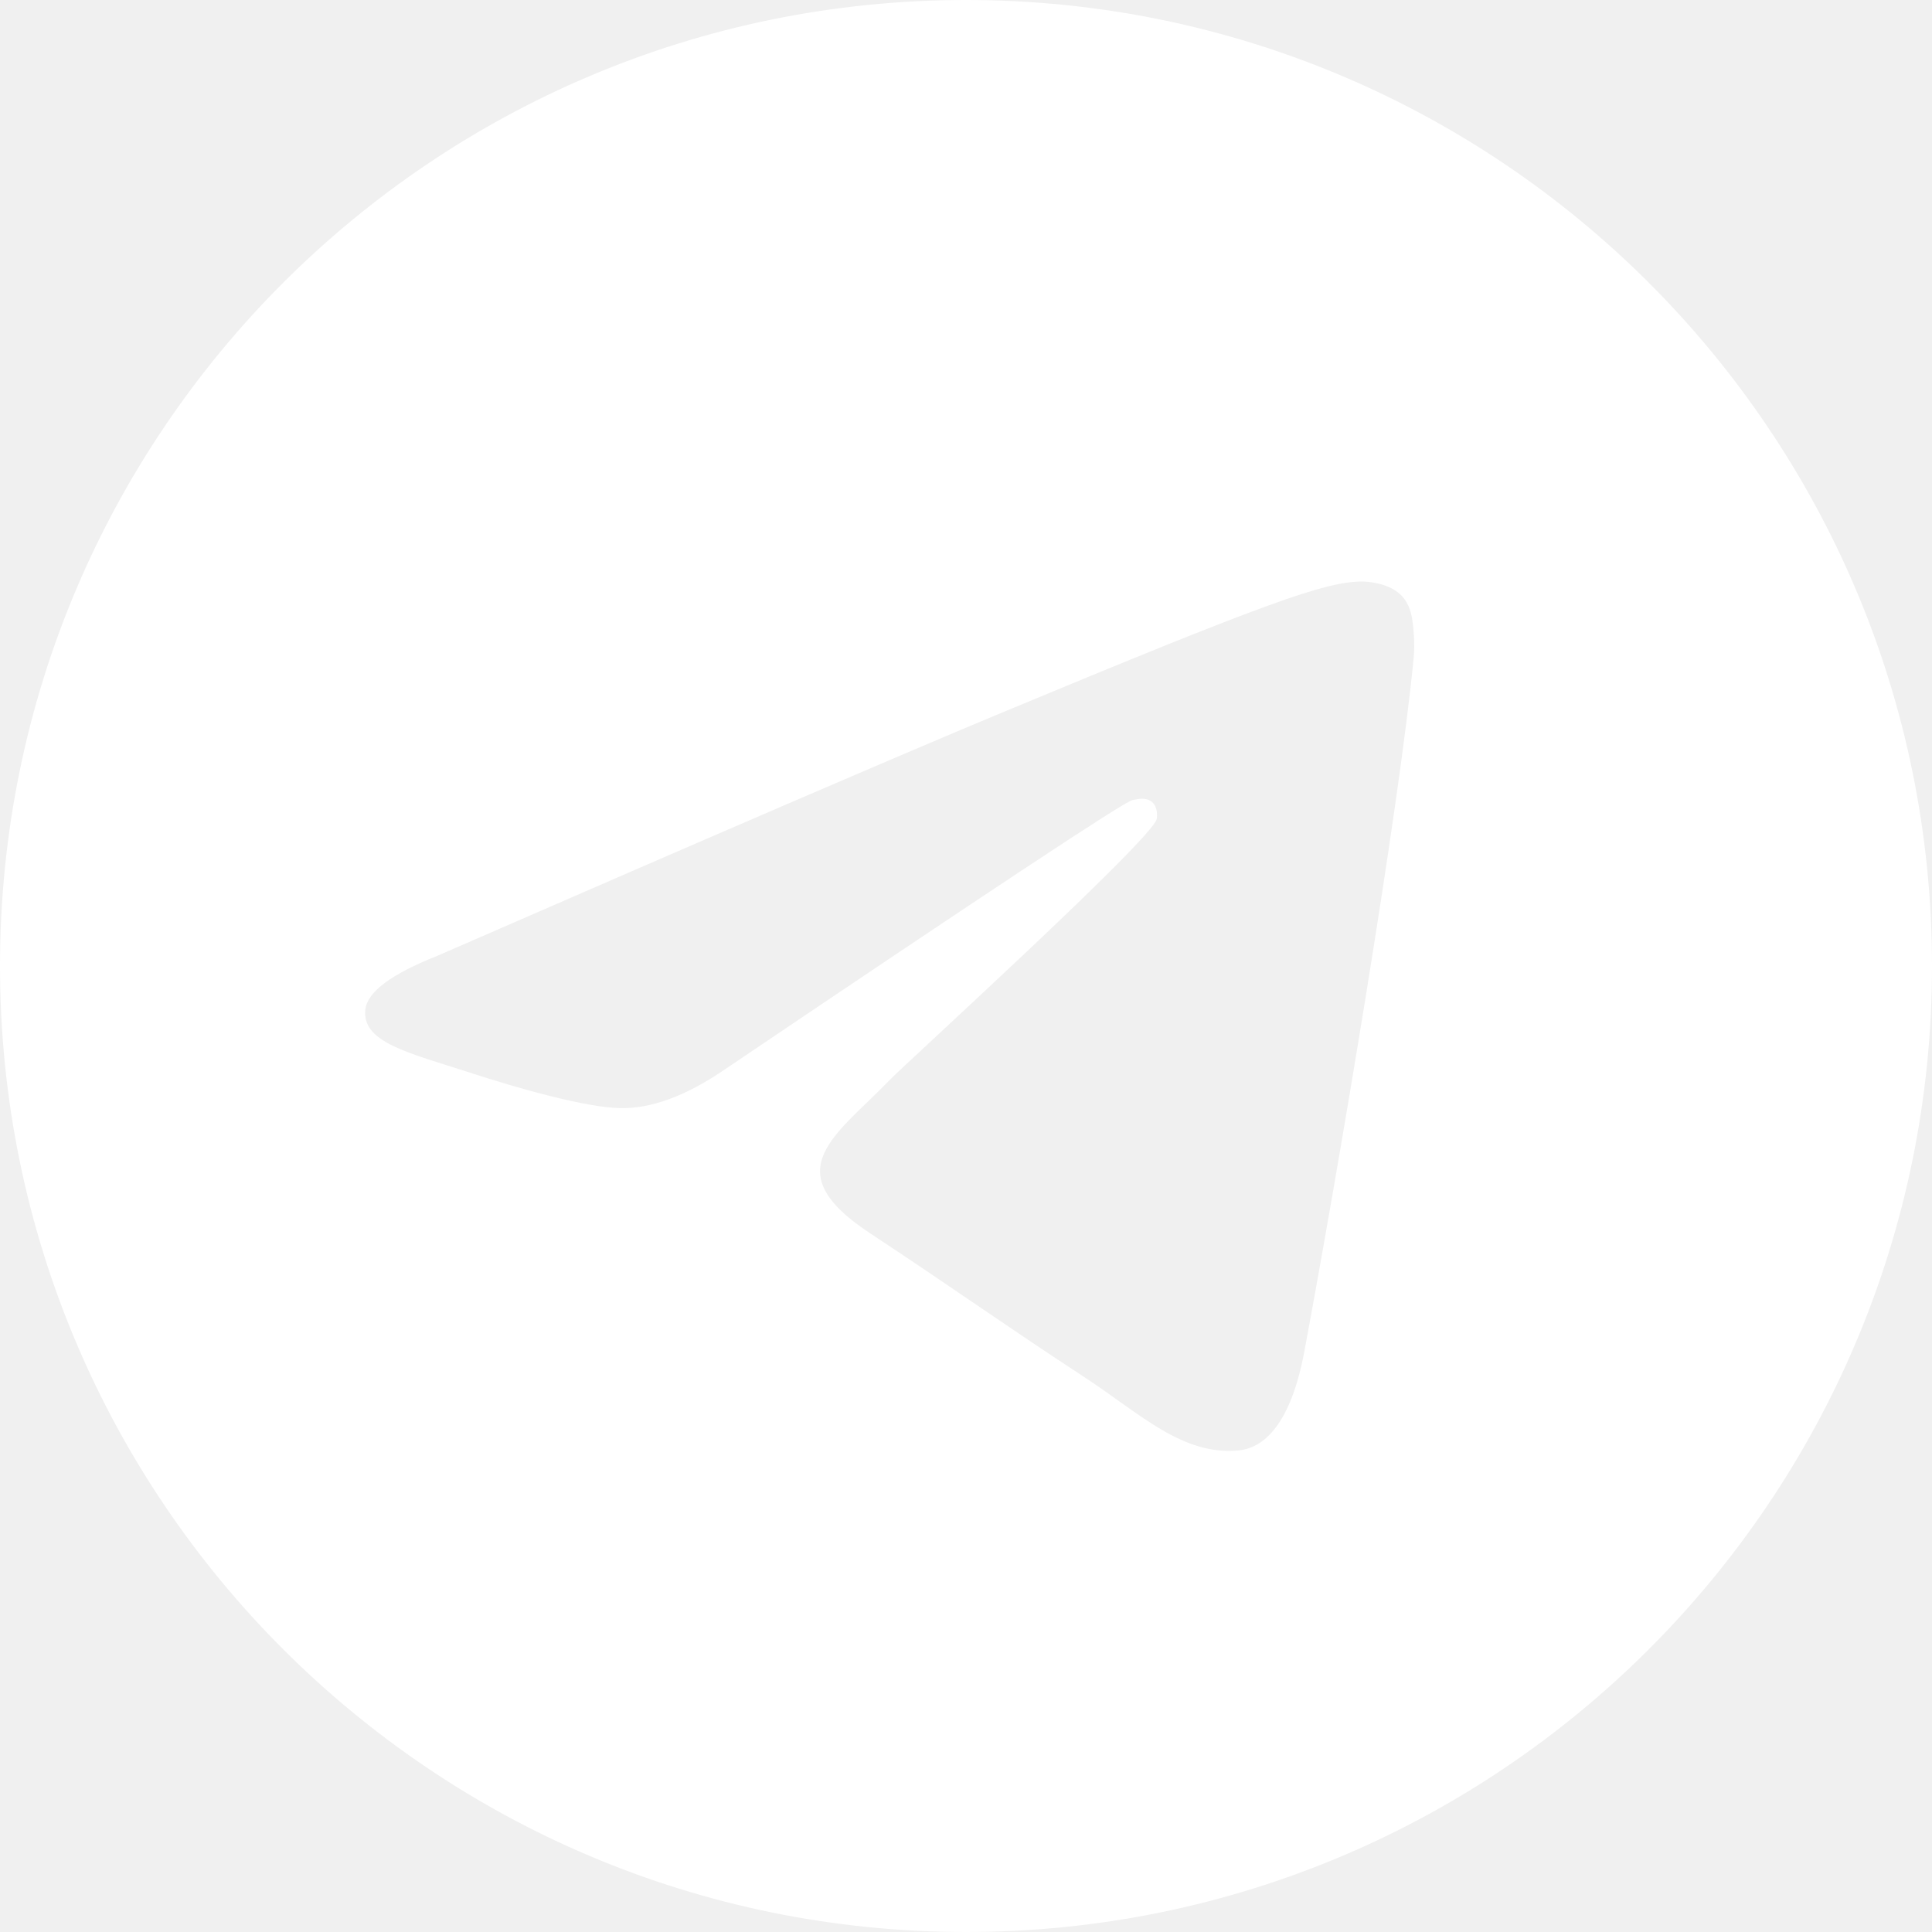
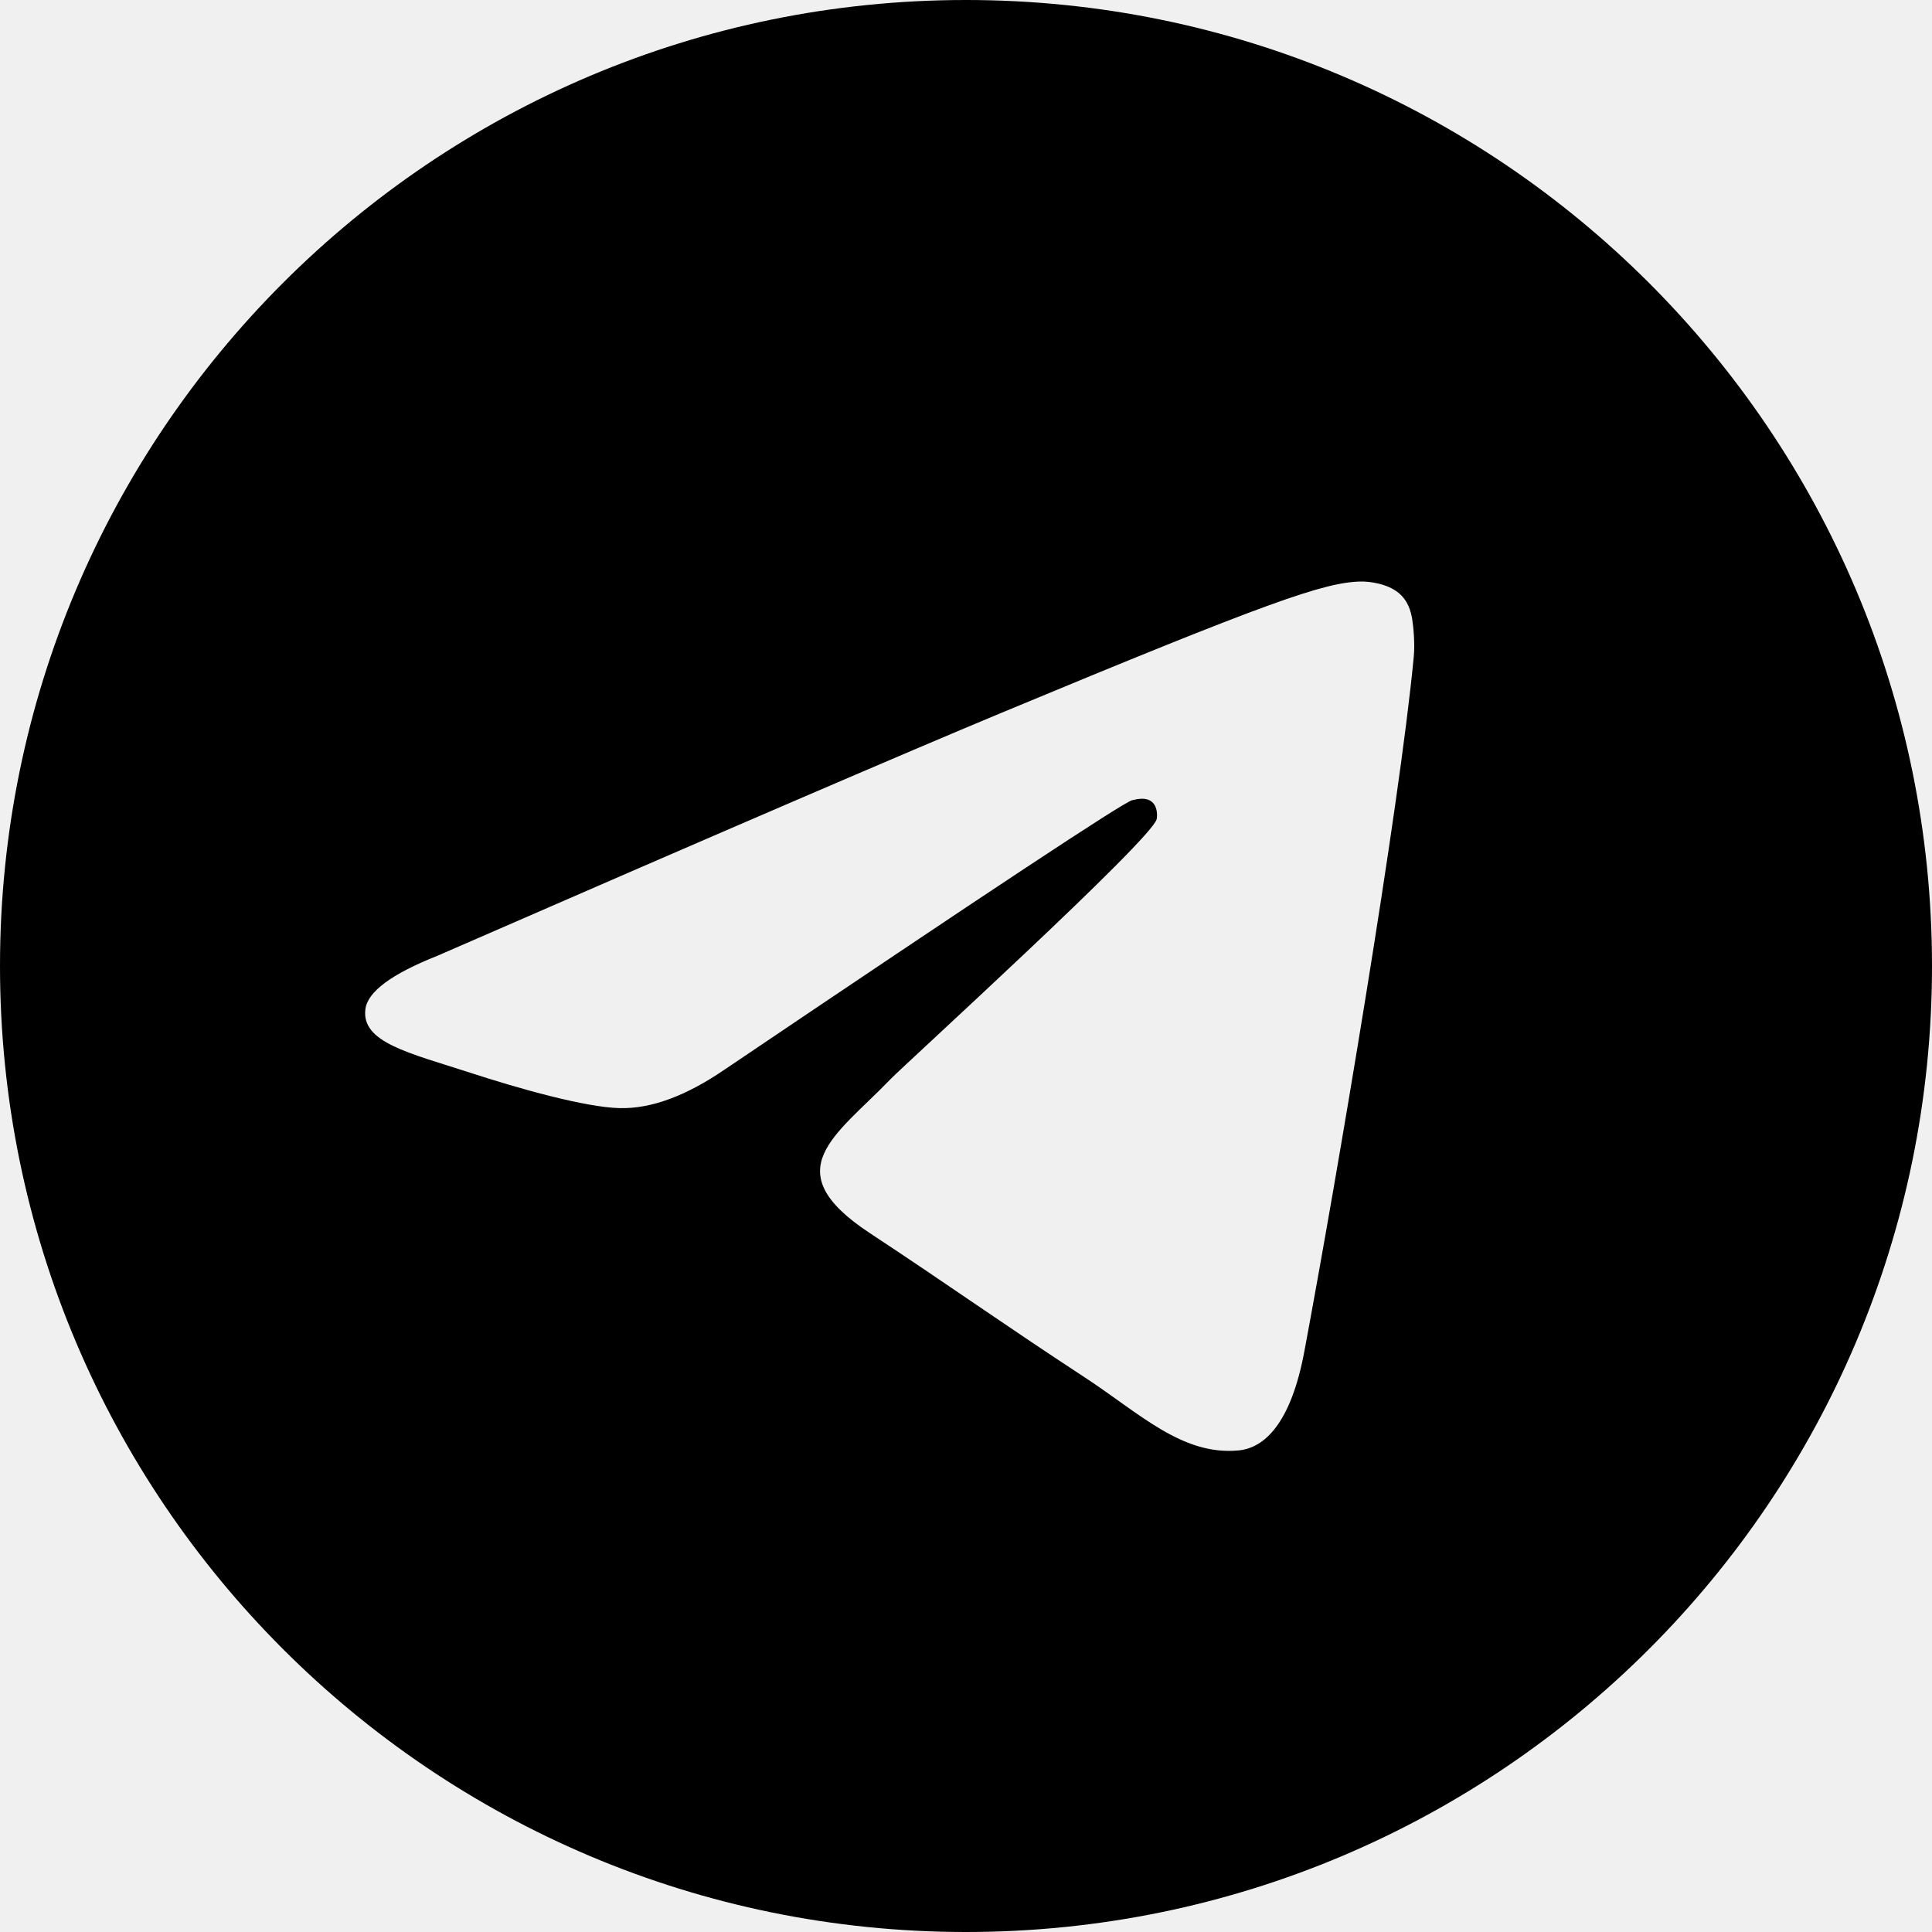
<svg xmlns="http://www.w3.org/2000/svg" width="16" height="16" viewBox="0 0 16 16" fill="none">
  <g clip-path="url(#clip0_1394_1691)">
    <mask id="mask0_1394_1691" style="mask-type:luminance" maskUnits="userSpaceOnUse" x="0" y="0" width="16" height="16">
      <path d="M16 0H0V16H16V0Z" fill="white" />
    </mask>
    <g mask="url(#mask0_1394_1691)">
-       <path d="M8 0C12.418 0 16 3.582 16 8C16 12.418 12.418 16 8 16C3.582 16 0 12.418 0 8C0 3.582 3.582 0 8 0ZM11.271 4.816C10.97 4.821 10.508 4.982 8.287 5.906C7.509 6.23 5.953 6.899 3.621 7.916C3.243 8.066 3.044 8.213 3.026 8.358C2.991 8.634 3.39 8.72 3.891 8.883C4.299 9.016 4.849 9.171 5.134 9.177C5.393 9.183 5.682 9.076 6.002 8.857C8.181 7.386 9.306 6.643 9.376 6.627C9.426 6.615 9.495 6.601 9.542 6.643C9.589 6.684 9.584 6.763 9.579 6.784C9.539 6.953 7.493 8.815 7.375 8.937C6.925 9.405 6.413 9.691 7.202 10.211C7.886 10.662 8.284 10.949 8.988 11.41C9.438 11.705 9.79 12.055 10.255 12.012C10.469 11.993 10.69 11.792 10.802 11.192C11.067 9.775 11.588 6.706 11.708 5.441C11.719 5.33 11.705 5.188 11.695 5.126C11.684 5.063 11.662 4.975 11.581 4.909C11.485 4.831 11.337 4.815 11.271 4.816Z" fill="white" />
+       <path d="M8 0C12.418 0 16 3.582 16 8C16 12.418 12.418 16 8 16C3.582 16 0 12.418 0 8C0 3.582 3.582 0 8 0ZM11.271 4.816C10.97 4.821 10.508 4.982 8.287 5.906C7.509 6.23 5.953 6.899 3.621 7.916C3.243 8.066 3.044 8.213 3.026 8.358C2.991 8.634 3.39 8.72 3.891 8.883C4.299 9.016 4.849 9.171 5.134 9.177C5.393 9.183 5.682 9.076 6.002 8.857C8.181 7.386 9.306 6.643 9.376 6.627C9.426 6.615 9.495 6.601 9.542 6.643C9.589 6.684 9.584 6.763 9.579 6.784C9.539 6.953 7.493 8.815 7.375 8.937C6.925 9.405 6.413 9.691 7.202 10.211C7.886 10.662 8.284 10.949 8.988 11.41C9.438 11.705 9.79 12.055 10.255 12.012C10.469 11.993 10.69 11.792 10.802 11.192C11.067 9.775 11.588 6.706 11.708 5.441C11.719 5.33 11.705 5.188 11.695 5.126C11.684 5.063 11.662 4.975 11.581 4.909C11.485 4.831 11.337 4.815 11.271 4.816Z" fill="currentColor" />
    </g>
  </g>
  <defs>
    <clipPath id="clip0_1394_1691">
-       <rect width="16" height="16" fill="white" />
+       <rect width="16" height="16" fill="currentColor" />
    </clipPath>
  </defs>
</svg>
